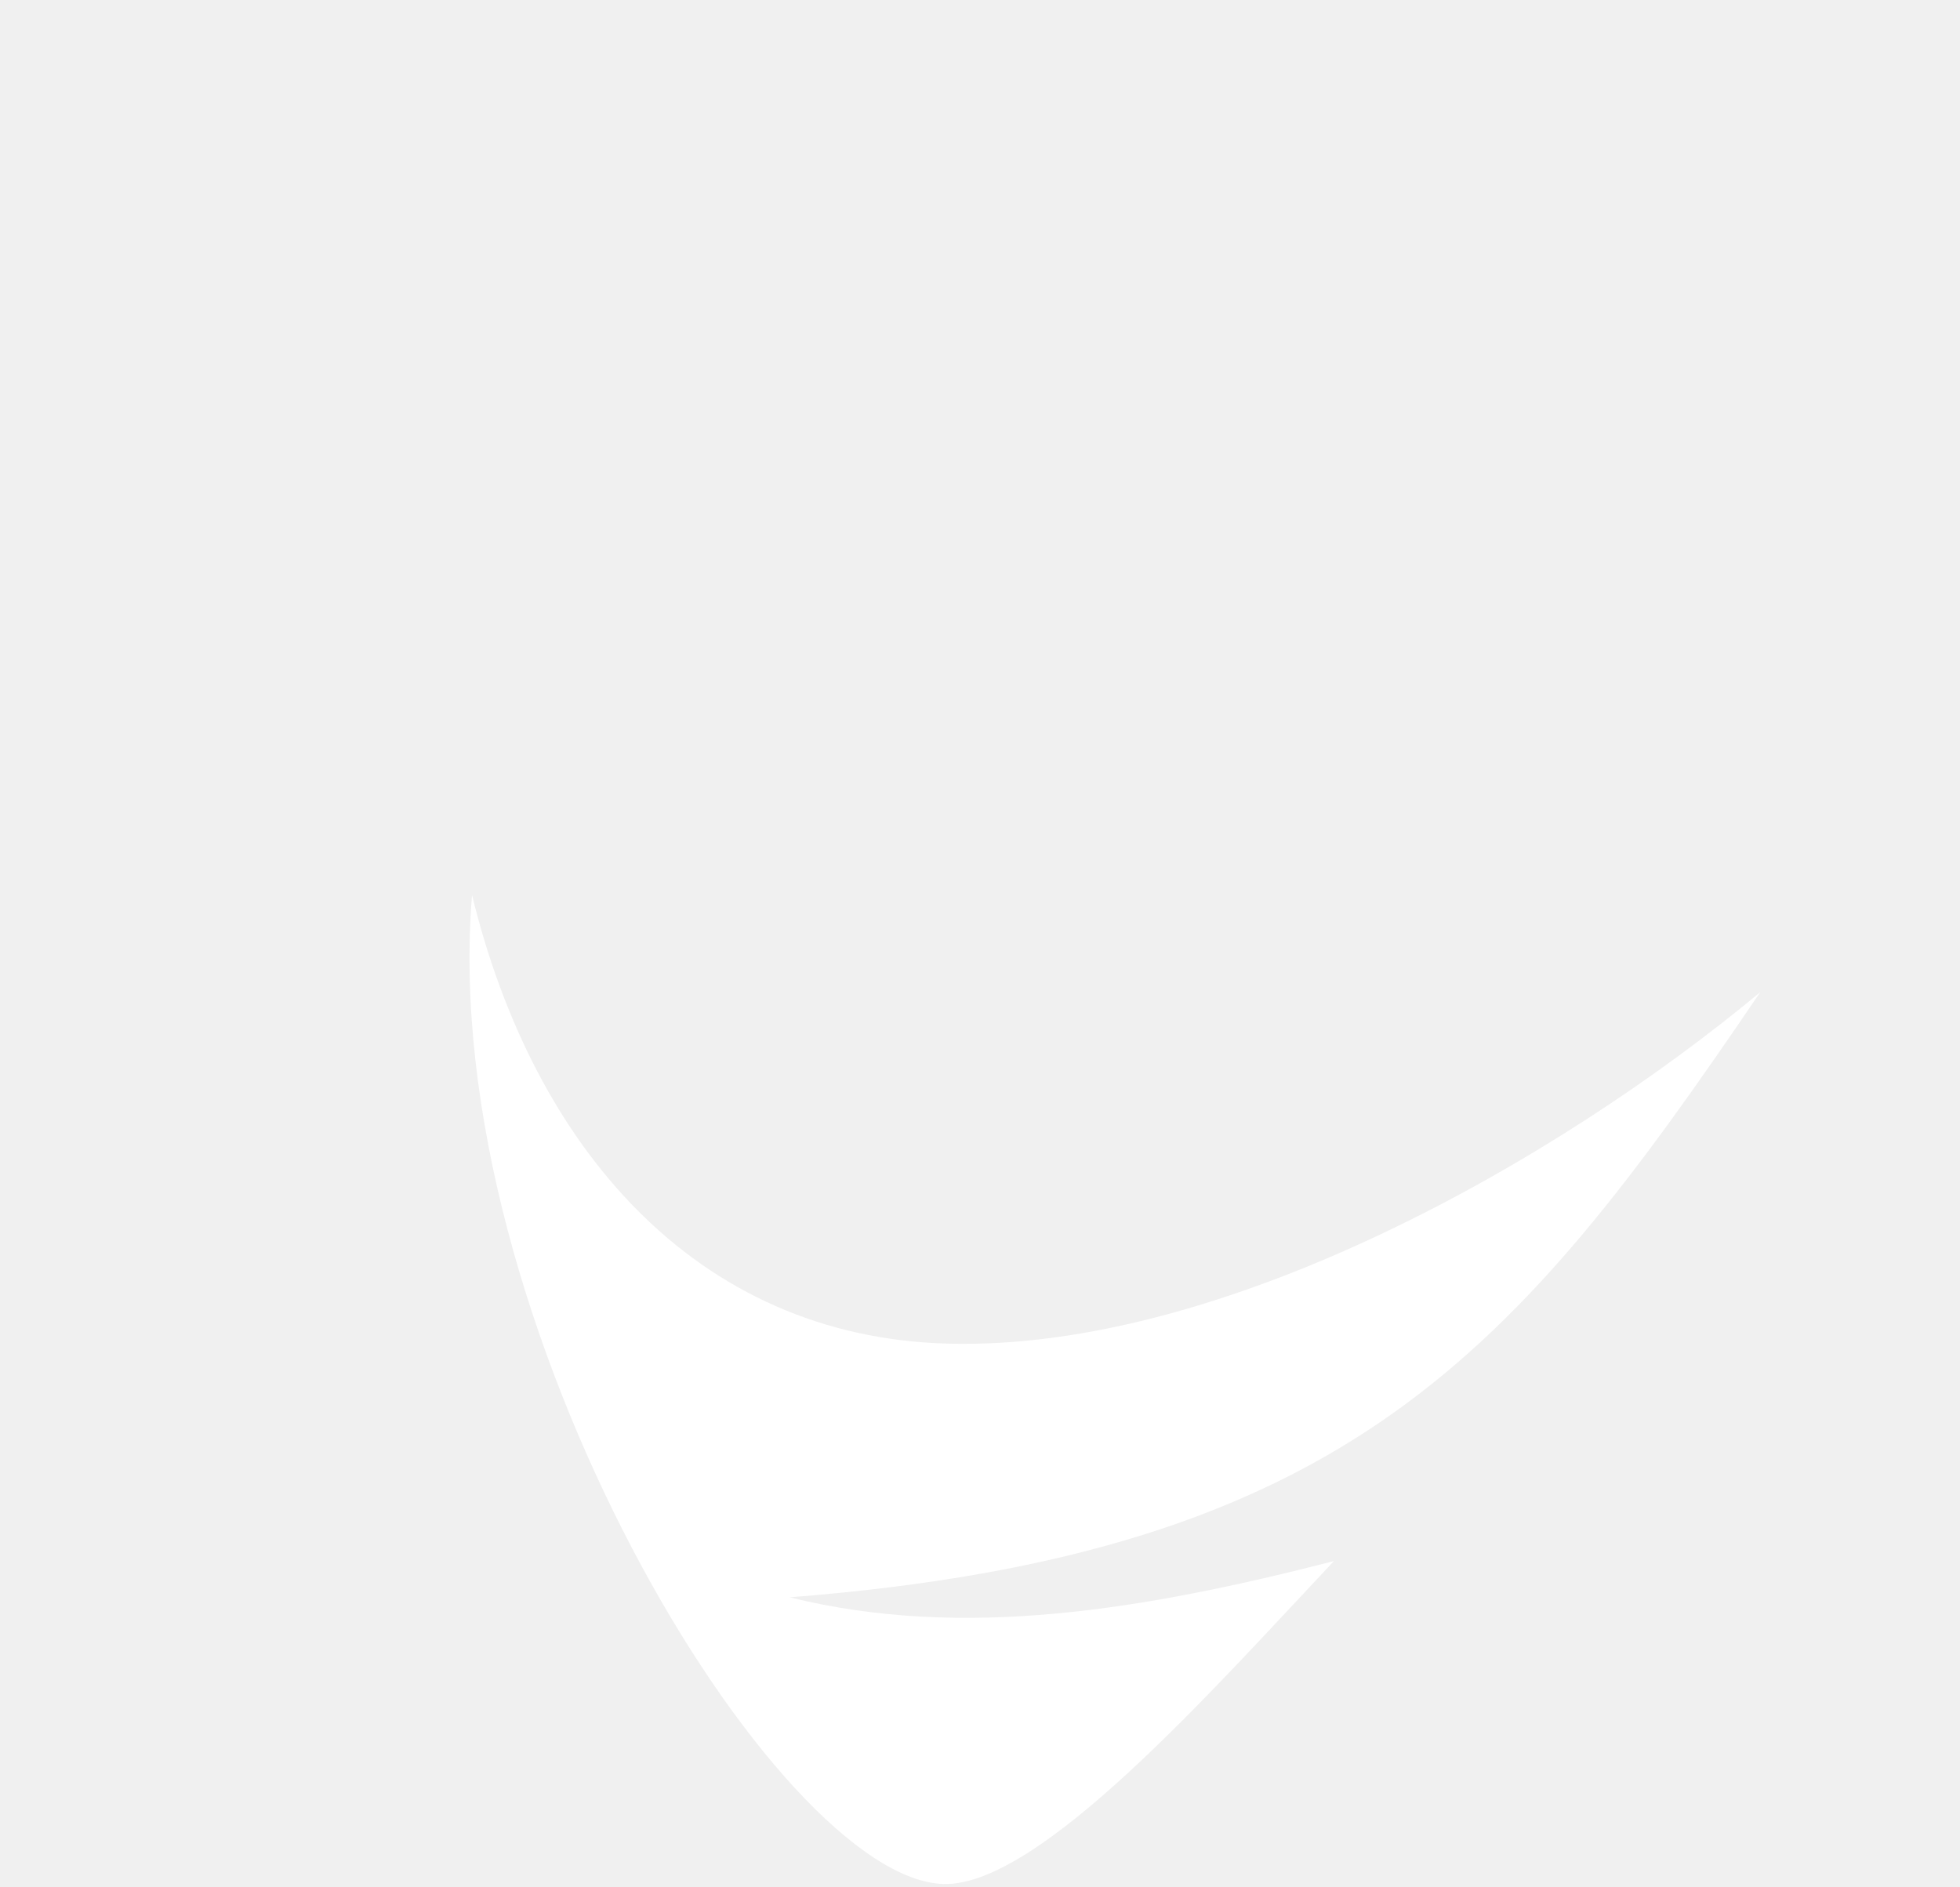
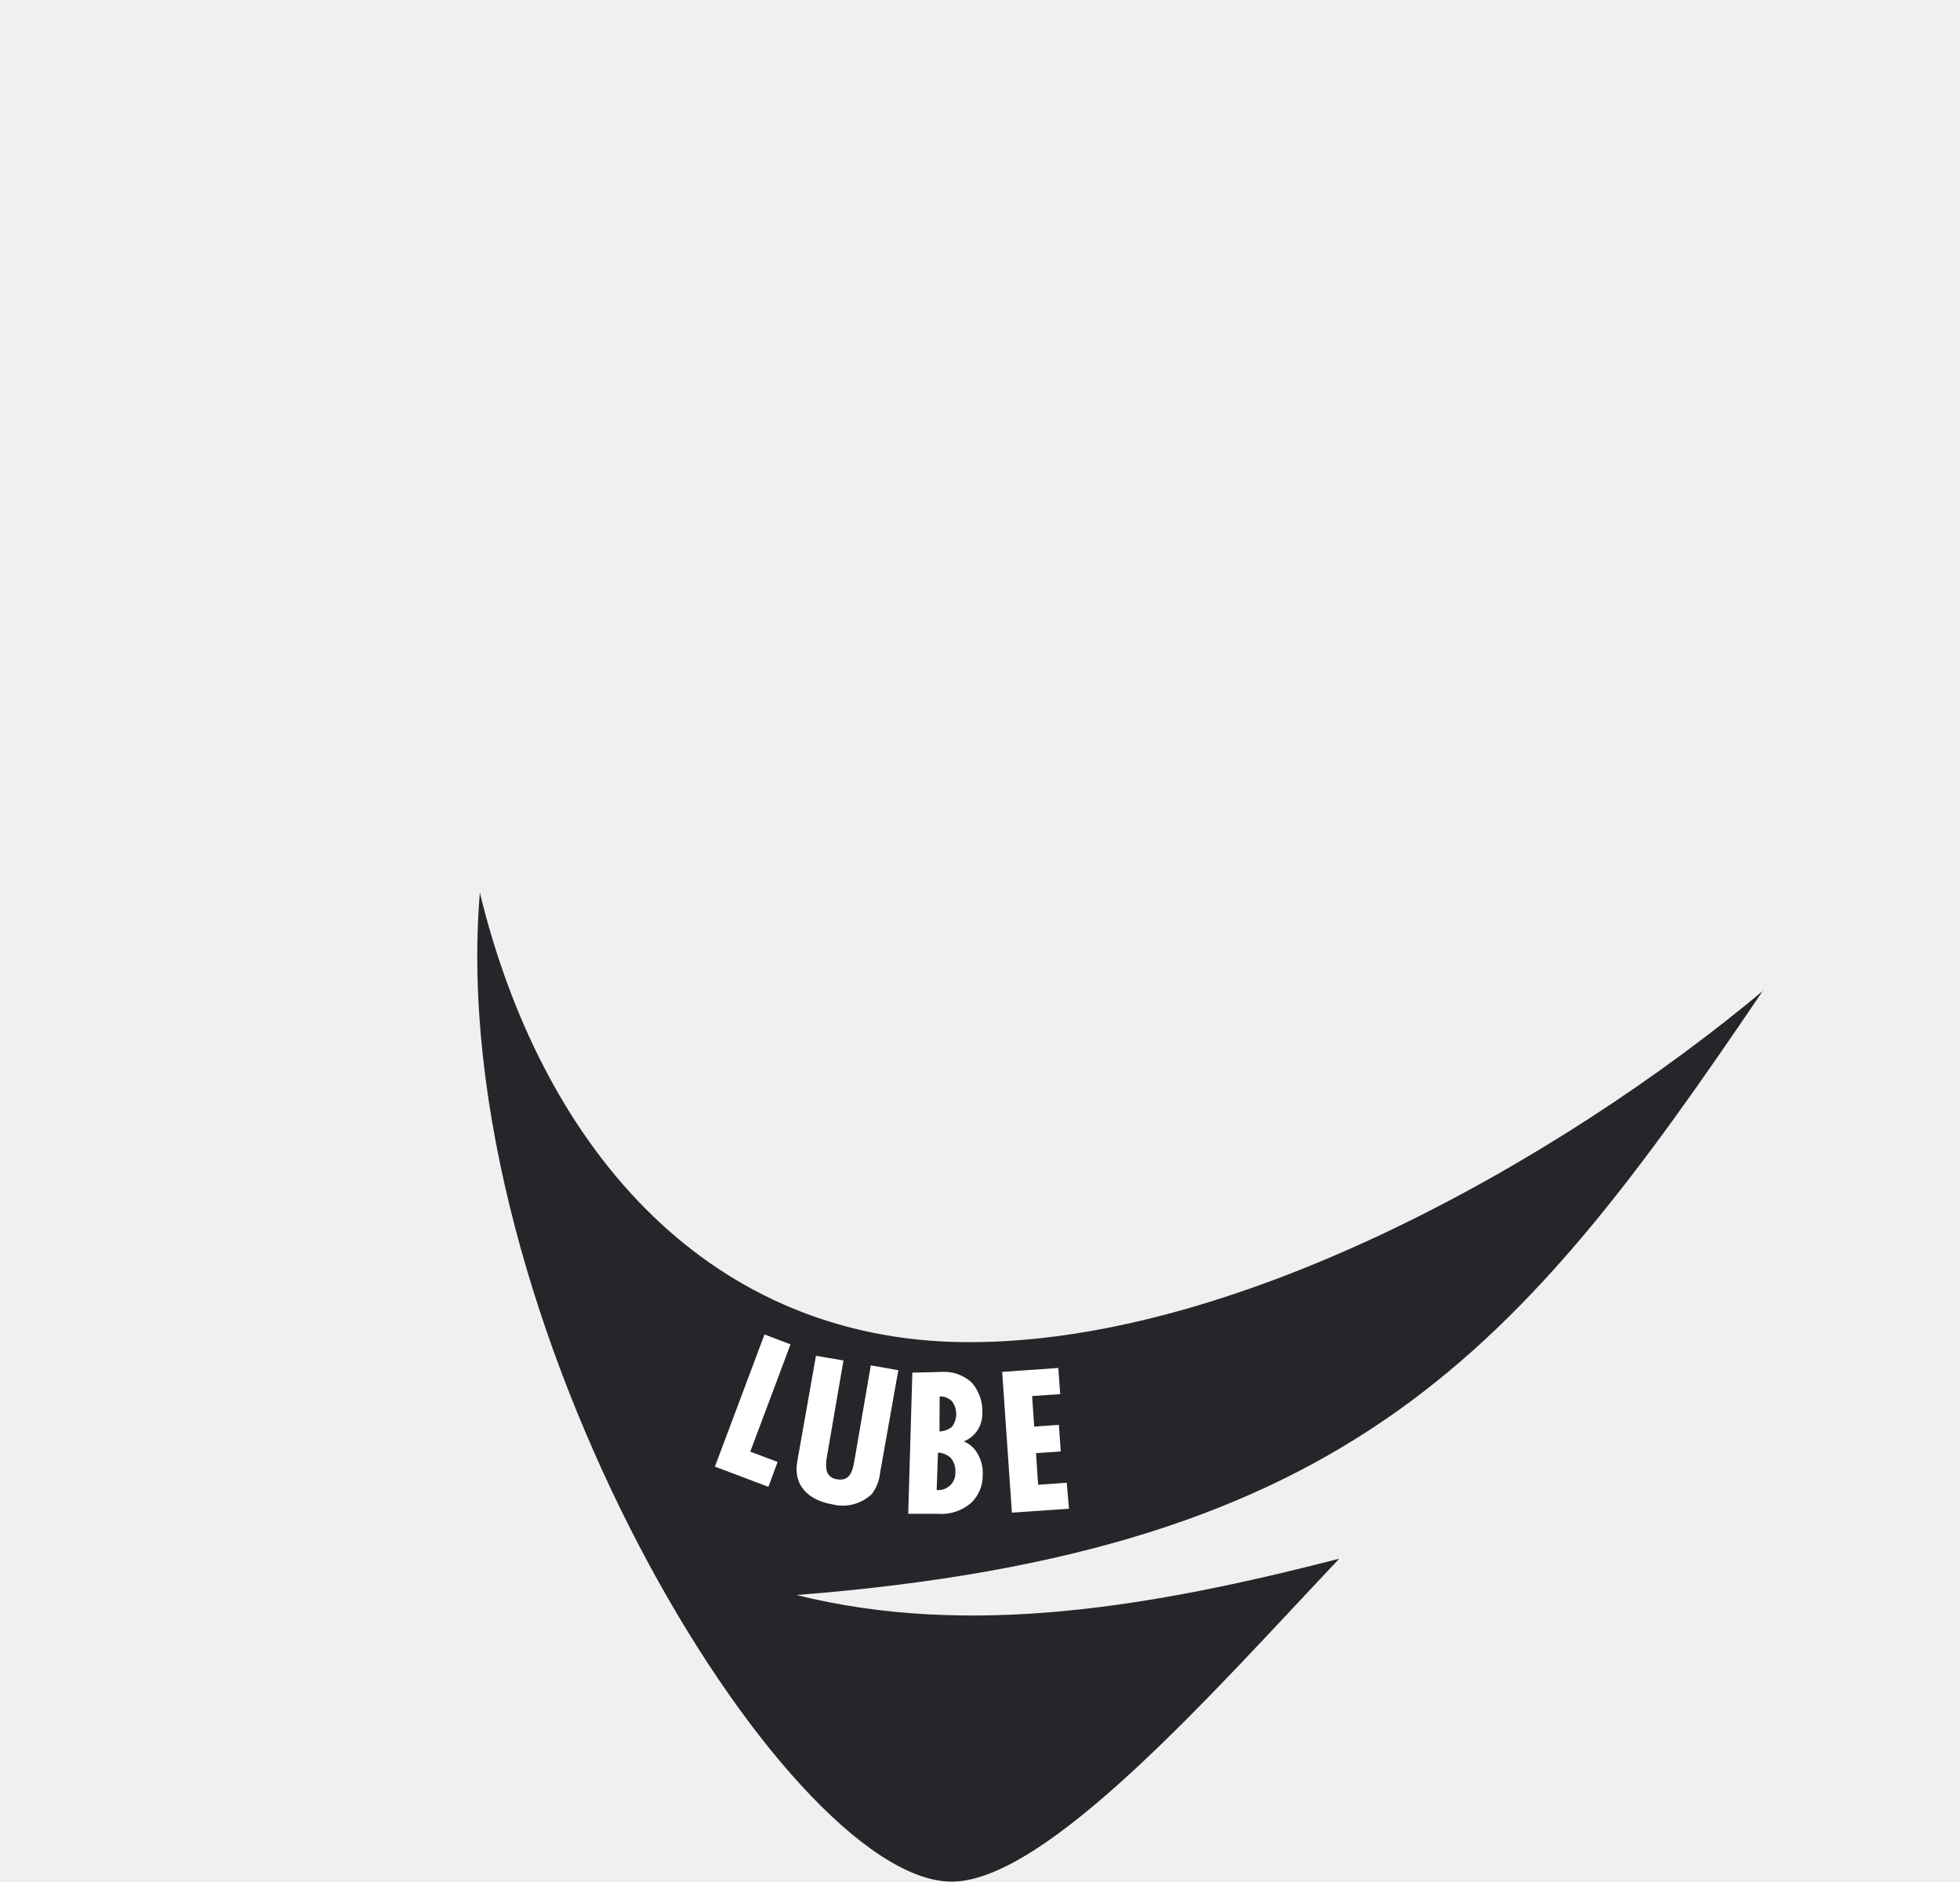
- <svg xmlns="http://www.w3.org/2000/svg" viewBox="0 0 202.42 194.83">
+ <svg xmlns="http://www.w3.org/2000/svg" viewBox="0 0 104.73 100.52">
  <defs>
-     <style>.cls-1{fill:#fff;stroke:#1d1d1b;stroke-miterlimit:10;stroke-width:0.0px;fill-rule:evenodd;}</style>
+     <style>.cls-1,.cls-6{fill:#26262a;}.cls-1,.cls-3{fill-rule:evenodd;}.cls-2,.cls-4{fill:none;stroke:#26262a;stroke-miterlimit:22.93;}.cls-2{stroke-width:1.28px;}.cls-3,.cls-5{fill:#fff;}.cls-4{stroke-width:1.28px;}</style>
  </defs>
  <g id="Layer_2" data-name="Layer 2">
    <g id="Layer_1-2" data-name="Layer 1">
-       <g id="Layer_2-2" data-name="Layer 2">
-         <g id="Layer_1-2-2" data-name="Layer 1-2">
-           <path class="cls-1" d="M181.79,102.47c-25.21,37.16-42.56,58-100.24,62.5h0c18,4.46,36.75,1.25,56.21-3.74-12.6,13.38-30.42,33.61-40.31,33.35-17.27-.48-52.32-58-48.7-102.14,6.29,25.86,23,45.63,49.13,46.33,28.48.78,63-18.9,83.91-36.3" />
-         </g>
-       </g>
+       <path class="cls-1" d="M94.23,52.88c-13,19.22-21.94,30-51.67,32.33,9.25,2.3,18.94.65,29-1.94C65,90.2,55.85,100.66,50.75,100.52c-8.9-.24-27-30-25.11-52.83,3.25,13.38,11.87,23.6,25.33,24,14.68.4,32.49-9.77,43.26-18.78" />
+       <path class="cls-5" d="M57.12,80.6,57,79.21l-1.53.11-.11-1.69,1.32-.09-.1-1.42-1.32.09-.11-1.63,1.5-.1-.1-1.4-3,.21.52,7.52Zm-7-3a1.14,1.14,0,0,1,.66.26,1.08,1.08,0,0,1,.27.8.91.91,0,0,1-1,.94Zm.09-3a.91.91,0,0,1,.65.25,1.13,1.13,0,0,1,0,1.38,1.1,1.1,0,0,1-.66.24Zm-1.46-1.27-.22,7.54,1.58,0a2.41,2.41,0,0,0,1.79-.59,2,2,0,0,0,.61-1.47,2,2,0,0,0-.23-1.07A1.54,1.54,0,0,0,51.5,77a1.49,1.49,0,0,0,.61-.43,1.61,1.61,0,0,0,.38-1.06,2.28,2.28,0,0,0-.57-1.65,2.14,2.14,0,0,0-1.57-.57ZM48,73.2l-1.47-.26-.86,5c-.1.55-.19,1.21-.94,1.09s-.61-.86-.51-1.41l.85-4.94-1.47-.25-1,5.65c-.23,1.31.64,2.07,1.85,2.28a2.26,2.26,0,0,0,2.13-.54,2.18,2.18,0,0,0,.44-1.1Zm-6.94,6.23.49-1.33-1.46-.55,2.15-5.73-1.39-.53-2.65,7.06Z" />
    </g>
  </g>
</svg>
